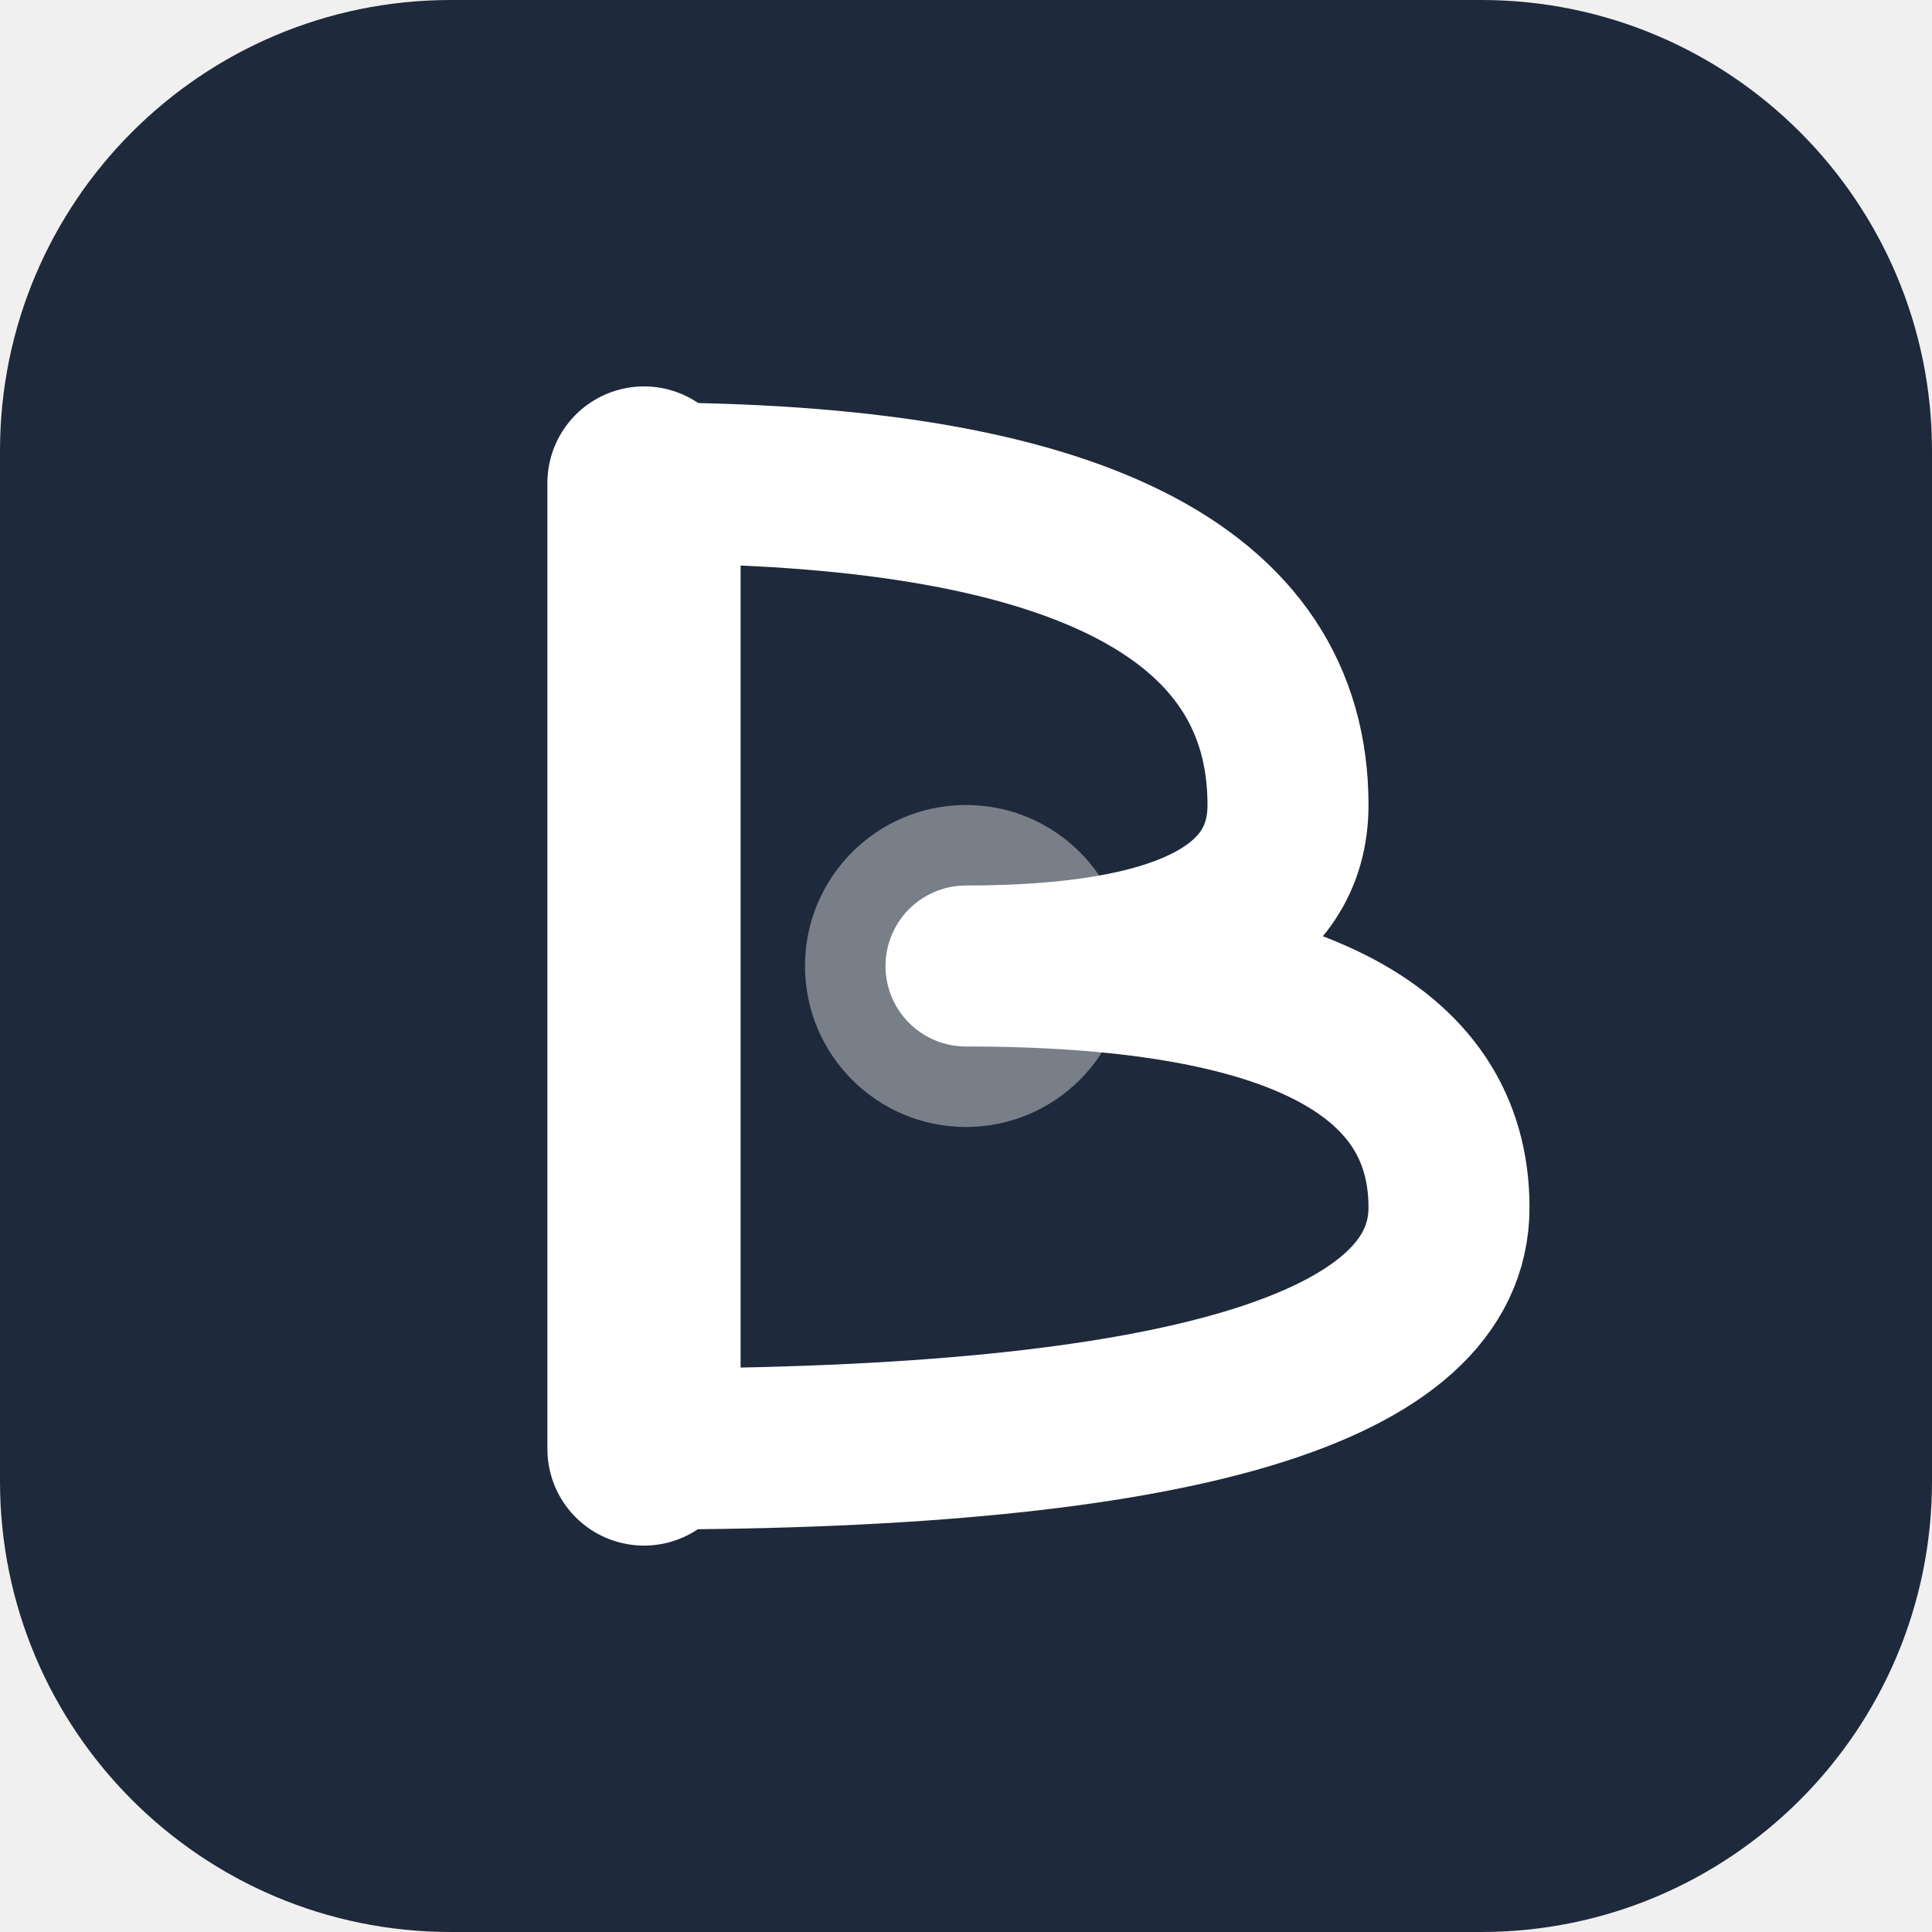
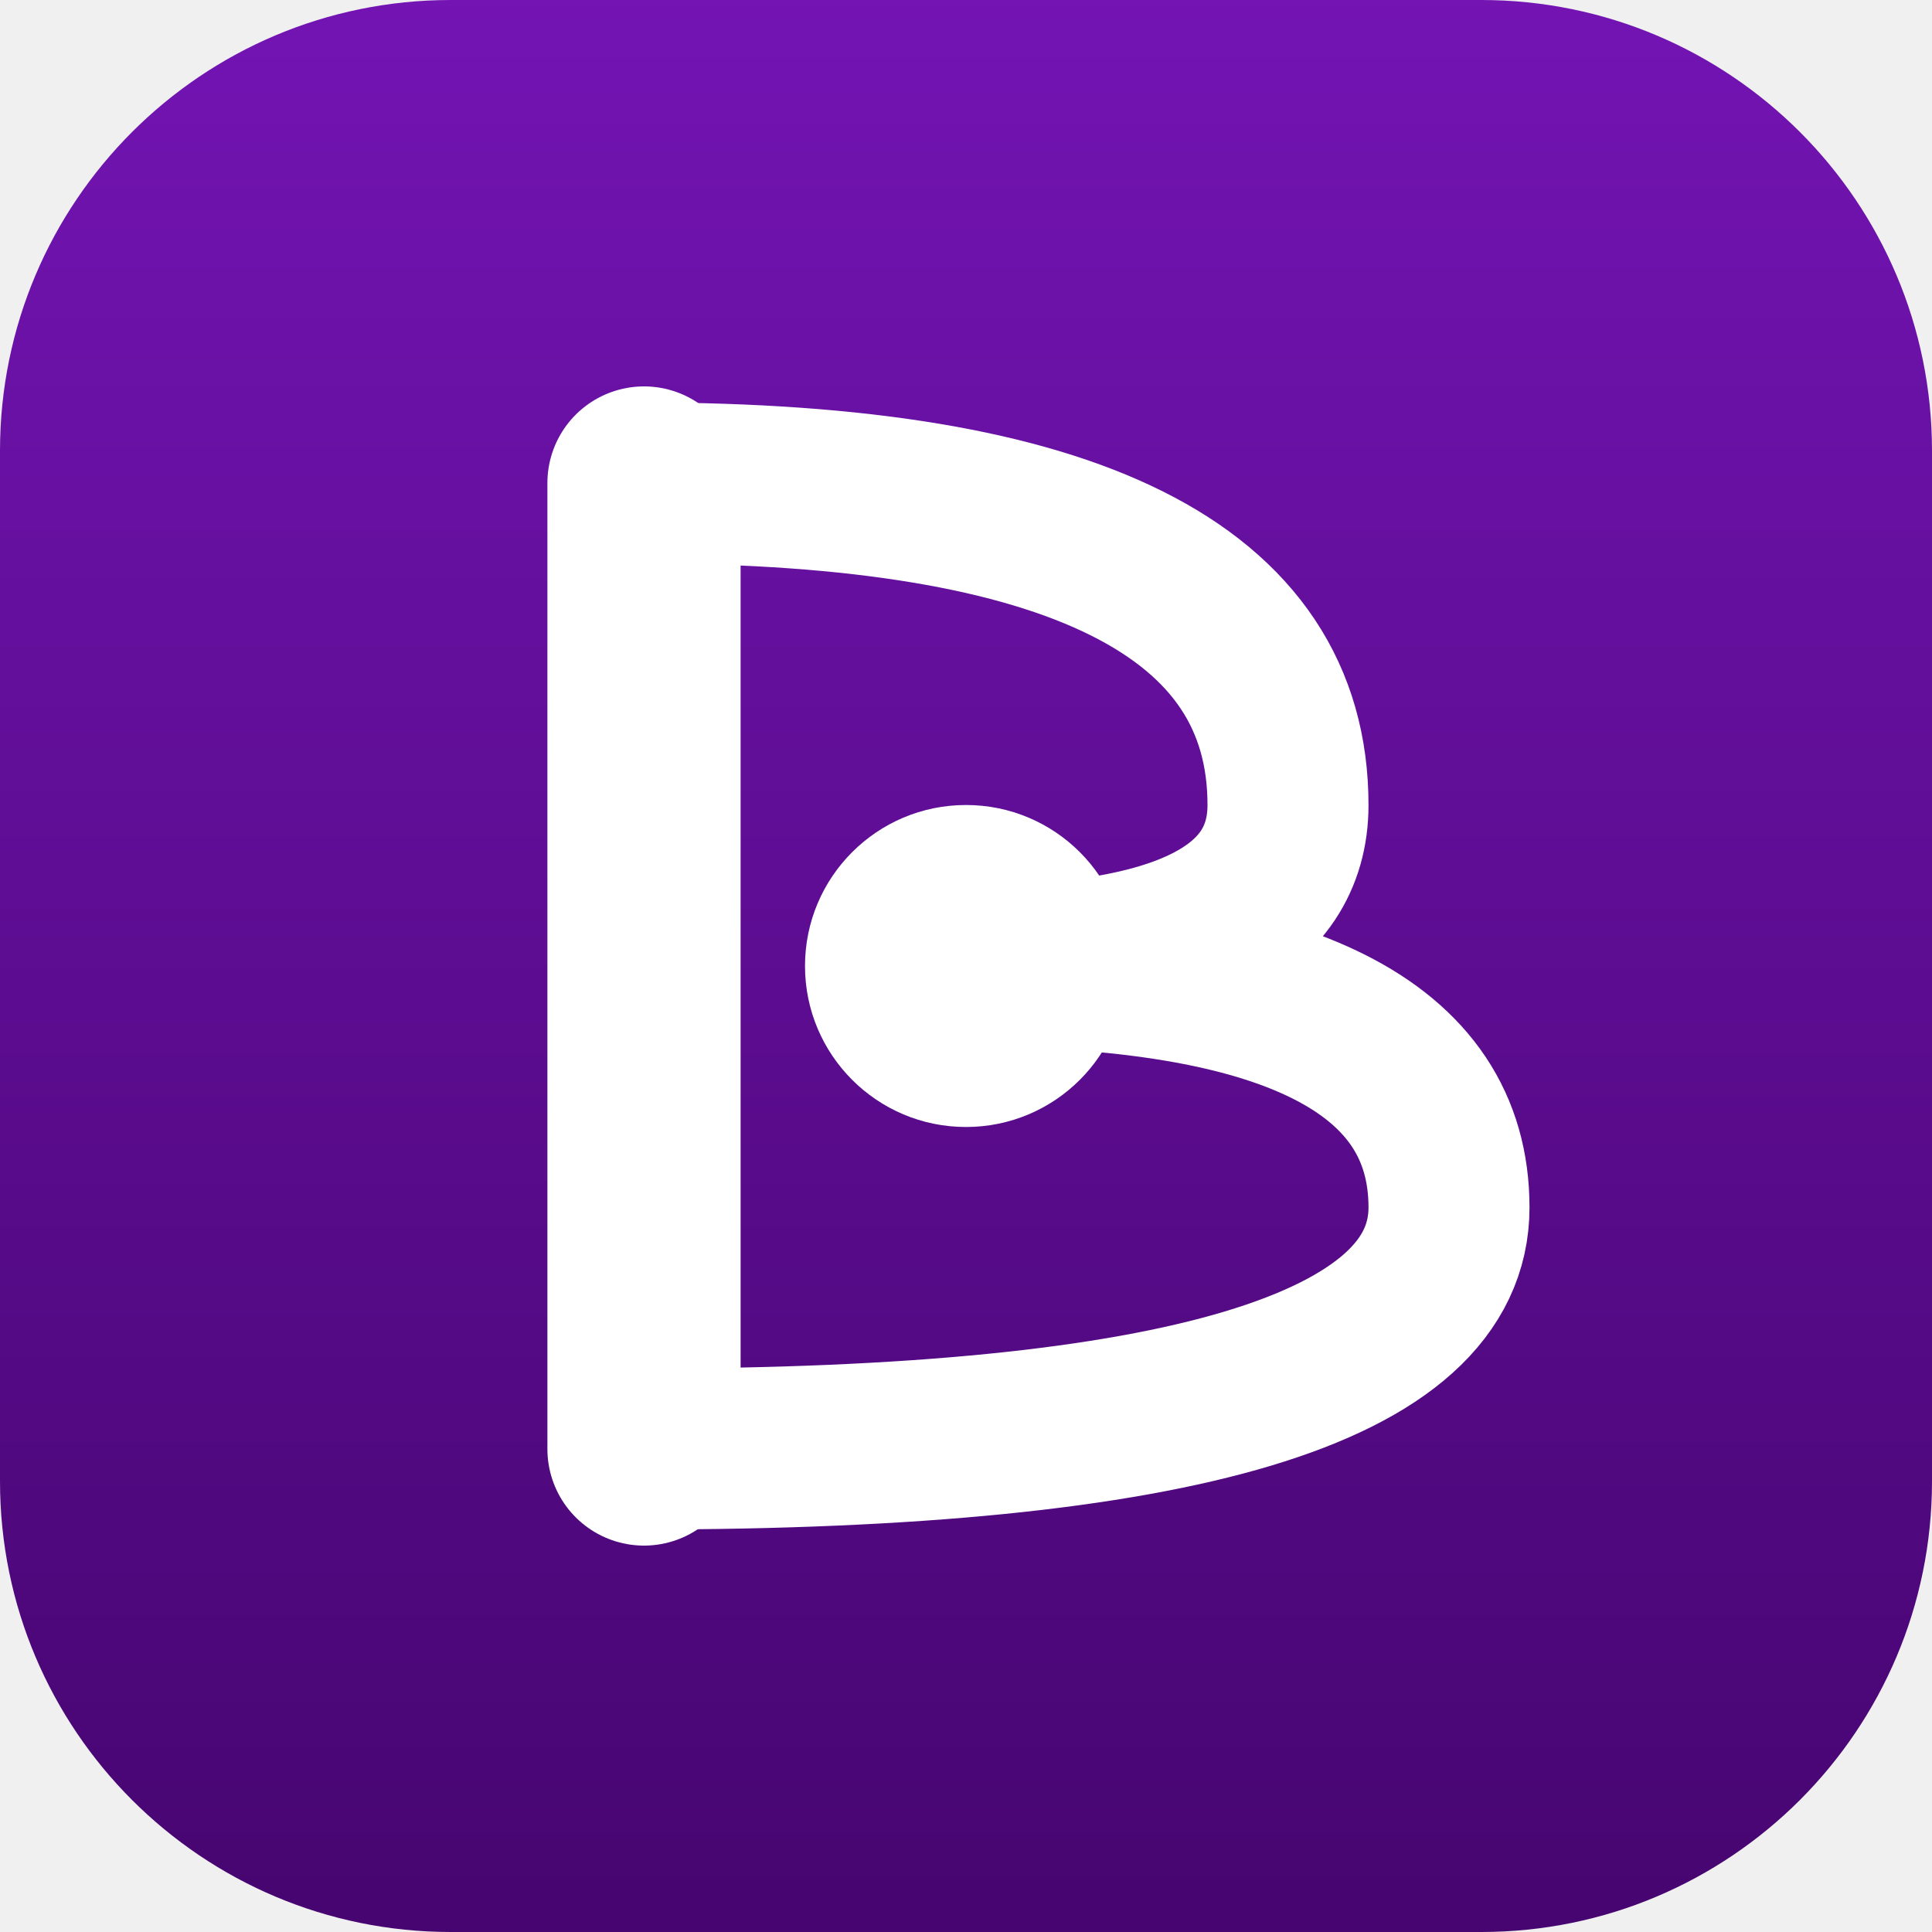
<svg xmlns="http://www.w3.org/2000/svg" viewBox="0 0 120 120" width="100%" height="100%">
-   <rect width="120" height="120" rx="28" fill="#1e293b" />
+   <defs>
+     <linearGradient id="nyuGrad" x1="0%" y1="0%" x2="0%" y2="100%">
+       <stop offset="0%" stop-color="#7314B3" />
+       <stop offset="100%" stop-color="#460570" />
+     </linearGradient>
+   </defs>
+   <rect width="120" height="120" rx="28" fill="url(#nyuGrad)" />
  <g transform="translate(10, 10)">
    <g stroke-linecap="round" stroke-linejoin="round">
      <path d="M 30 20 L 30 80" fill="none" stroke="#ffffff" stroke-width="12" stroke-linecap="round" />
      <path d="M 30 20 Q 70 20 70 40 Q 70 50 50 50 Q 80 50 80 65 Q 80 80 30 80" fill="none" stroke="#ffffff" stroke-width="10" stroke-linecap="round" stroke-linejoin="round" />
-       <circle cx="50" cy="50" r="10" fill="#ffffff" stroke="none" opacity="0.4" />
+       <circle cx="50" cy="50" r="10" fill="#ffffff" stroke="none" opacity="1" />
    </g>
  </g>
</svg>
